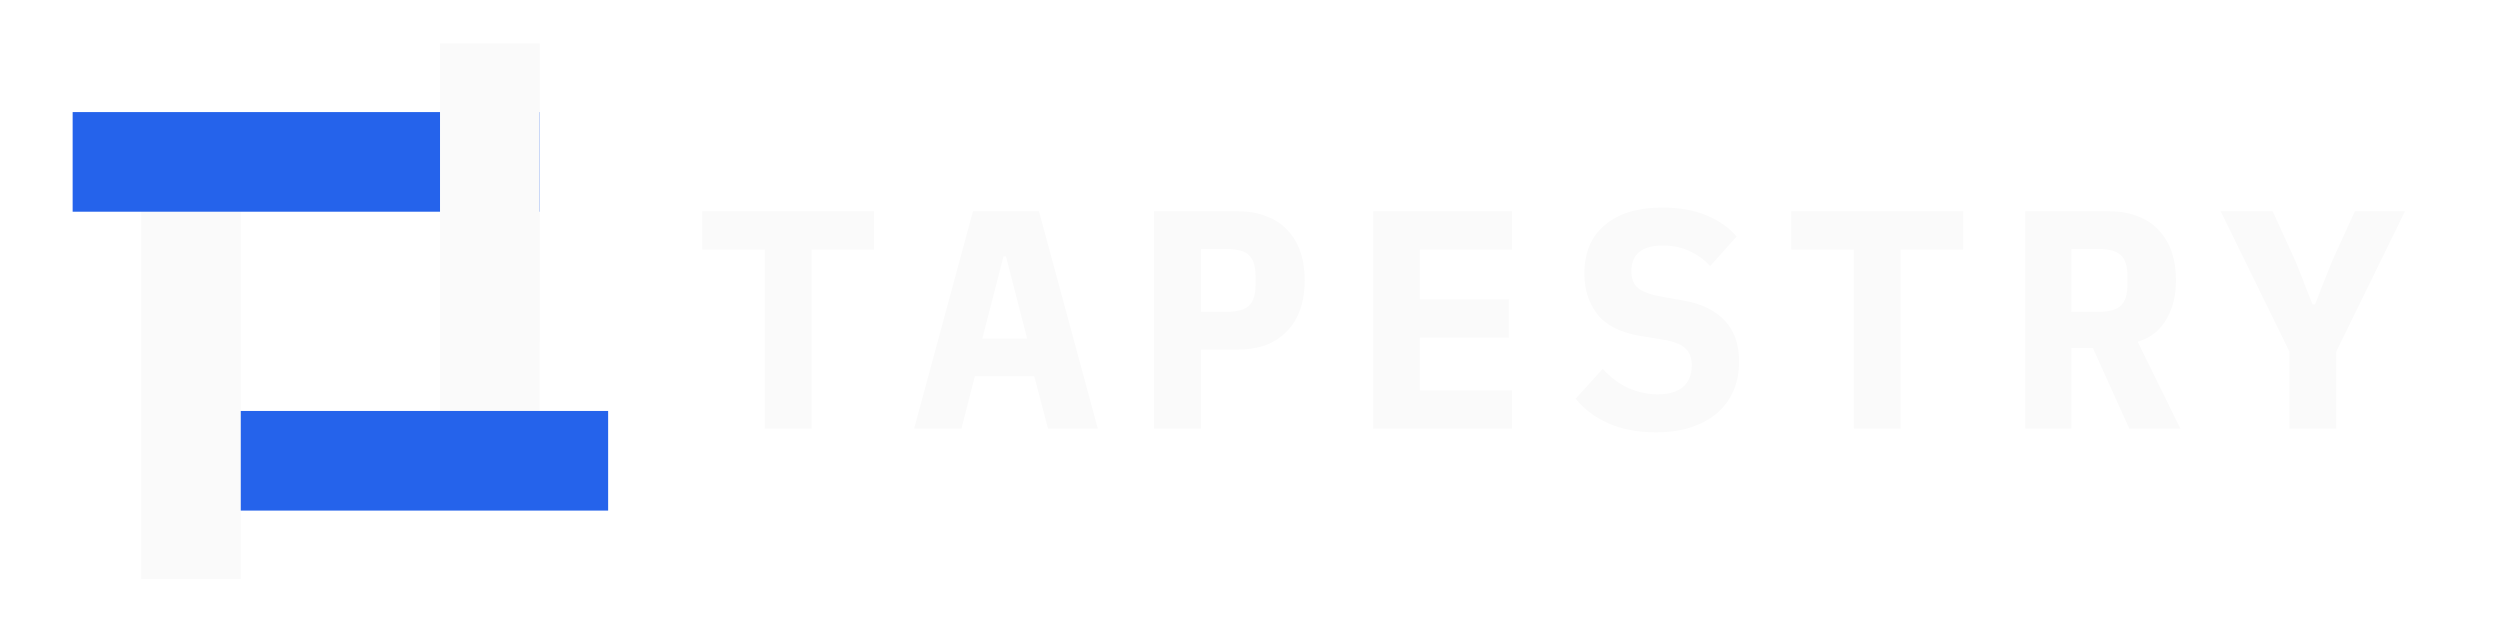
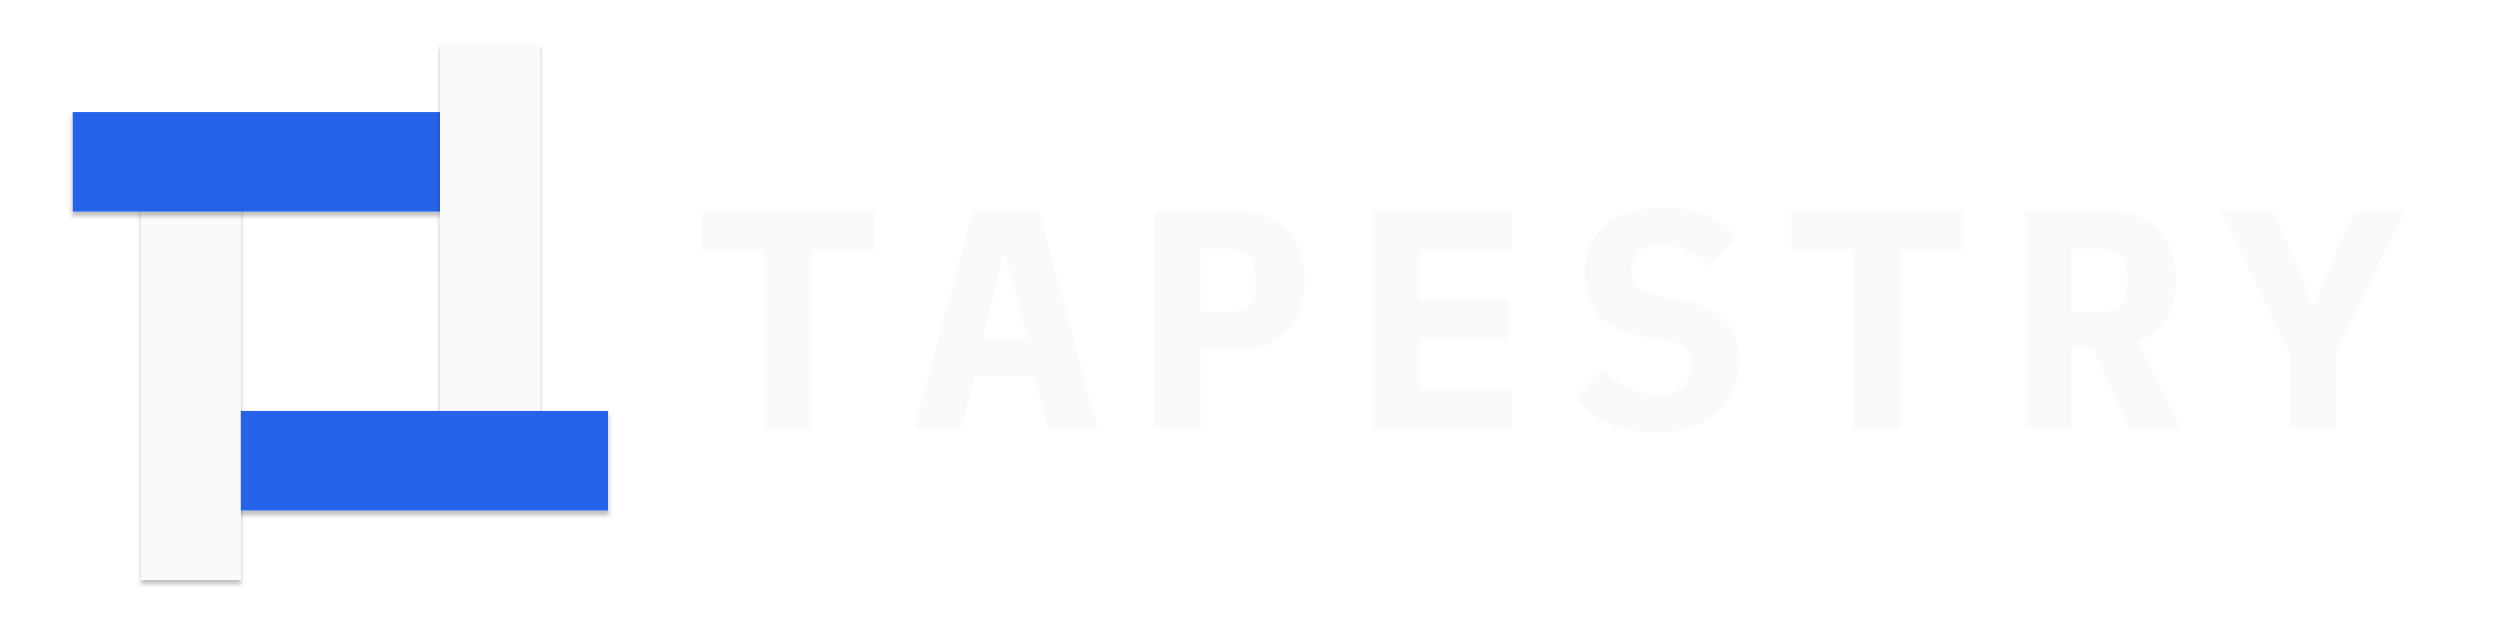
<svg xmlns="http://www.w3.org/2000/svg" width="2409" height="600" viewBox="0 0 2409 600" fill="none">
  <path d="M781.969 240.5V413H736.969V240.5H676.669V203.6H842.269V240.5H781.969ZM1009.85 413L996.652 362.6H939.352L926.452 413H880.852L937.552 203.6H1001.15L1057.85 413H1009.85ZM969.352 247.1H966.952L946.552 326.3H989.752L969.352 247.1ZM1112.03 413V203.6H1193.03C1203.23 203.6 1212.33 205.2 1220.33 208.4C1228.33 211.4 1235.03 215.8 1240.43 221.6C1246.03 227.4 1250.23 234.4 1253.03 242.6C1255.83 250.8 1257.23 260 1257.23 270.2C1257.23 280.4 1255.83 289.6 1253.03 297.8C1250.23 306 1246.03 313 1240.43 318.8C1235.03 324.6 1228.33 329.1 1220.33 332.3C1212.33 335.3 1203.23 336.8 1193.03 336.8H1157.33V413H1112.03ZM1157.33 300.5H1181.63C1192.23 300.5 1199.53 298.5 1203.53 294.5C1207.73 290.5 1209.83 283.9 1209.83 274.7V265.7C1209.83 256.5 1207.73 249.9 1203.53 245.9C1199.53 241.9 1192.23 239.9 1181.63 239.9H1157.33V300.5ZM1323.12 413V203.6H1456.92V240.5H1368.12V288.5H1453.92V325.4H1368.12V376.1H1456.92V413H1323.12ZM1595.7 416.6C1578.1 416.6 1562.8 413.7 1549.8 407.9C1536.8 402.1 1526.3 394.2 1518.3 384.2L1544.4 355.4C1552 363.8 1560.3 370 1569.3 374C1578.5 378 1587.8 380 1597.2 380C1608 380 1616.2 377.6 1621.8 372.8C1627.4 368 1630.2 361.1 1630.2 352.1C1630.2 344.7 1628 339.1 1623.6 335.3C1619.4 331.5 1612.2 328.8 1602 327.2L1580.1 323.6C1561.3 320.4 1547.7 313.5 1539.3 302.9C1530.9 292.1 1526.7 279 1526.7 263.6C1526.7 243.4 1533.3 227.8 1546.5 216.8C1559.7 205.6 1578.2 200 1602 200C1618.2 200 1632.3 202.5 1644.3 207.5C1656.3 212.5 1666 219.3 1673.4 227.9L1647.9 256.4C1642.3 250.2 1635.7 245.4 1628.1 242C1620.5 238.4 1611.9 236.6 1602.3 236.6C1582.1 236.6 1572 244.9 1572 261.5C1572 268.7 1574.2 274.1 1578.6 277.7C1583.2 281.3 1590.6 284 1600.8 285.8L1622.7 289.7C1639.7 292.7 1652.8 299.1 1662 308.9C1671.2 318.7 1675.8 331.9 1675.8 348.5C1675.8 358.3 1674.1 367.4 1670.7 375.8C1667.3 384 1662.2 391.2 1655.4 397.4C1648.6 403.4 1640.2 408.1 1630.2 411.5C1620.4 414.9 1608.9 416.6 1595.7 416.6ZM1831.38 240.5V413H1786.38V240.5H1726.08V203.6H1891.68V240.5H1831.38ZM1995.97 413H1951.57V203.6H2032.57C2042.77 203.6 2051.87 205.2 2059.87 208.4C2067.87 211.4 2074.57 215.8 2079.97 221.6C2085.57 227.4 2089.77 234.4 2092.57 242.6C2095.37 250.8 2096.77 260 2096.77 270.2C2096.77 285 2093.57 297.7 2087.17 308.3C2080.77 318.9 2071.67 325.9 2059.87 329.3L2100.97 413H2051.77L2016.67 335.3H1995.97V413ZM2021.77 300.5C2032.37 300.5 2039.67 298.5 2043.67 294.5C2047.87 290.5 2049.97 283.9 2049.97 274.7V265.7C2049.97 256.5 2047.87 249.9 2043.67 245.9C2039.67 241.9 2032.37 239.9 2021.77 239.9H1995.97V300.5H2021.77ZM2206.15 413V338.9L2139.85 203.6H2189.95L2212.15 252.2L2228.35 293.3H2230.75L2246.95 252.2L2269.15 203.6H2317.45L2251.15 338.9V413H2206.15Z" fill="#FAFAFA" />
-   <rect x="424" y="42" width="96" height="429" fill="#FAFAFA" />
-   <rect x="159" y="492" width="96" height="427" transform="rotate(-90 159 492)" fill="#2563EB" />
-   <rect x="136" y="116" width="96" height="442" fill="#FAFAFA" />
-   <rect x="70" y="204" width="96" height="450" transform="rotate(-90 70 204)" fill="#2563EB" />
-   <rect x="424" y="42" width="96" height="288" fill="#FAFAFA" />
+   <g filter="url(#filter0_d_19_117)">
+     <rect x="136" y="116" width="96" height="442" fill="#FAFAFA" />
+   </g>
+   <g filter="url(#filter1_d_19_117)">
+     <rect x="70" y="204" width="96" height="354" transform="rotate(-90 70 204)" fill="#2563EB" />
+   </g>
+   <g filter="url(#filter2_d_19_117)">
+     <rect x="424" y="42" width="96" height="429" fill="#FAFAFA" />
+   </g>
+   <g filter="url(#filter3_d_19_117)">
+     <rect x="159" y="492" width="96" height="427" transform="rotate(-90 159 492)" fill="#2563EB" />
+   </g>
+   <rect x="136" y="368" width="96" height="190" fill="#FAFAFA" />
+   <defs>
+     <filter id="filter0_d_19_117" x="132" y="116" width="104" height="450" filterUnits="userSpaceOnUse" color-interpolation-filters="sRGB">
+       <feFlood flood-opacity="0" result="BackgroundImageFix" />
+       <feColorMatrix in="SourceAlpha" type="matrix" values="0 0 0 0 0 0 0 0 0 0 0 0 0 0 0 0 0 0 127 0" result="hardAlpha" />
+       <feOffset dy="4" />
+       <feGaussianBlur stdDeviation="2" />
+       <feComposite in2="hardAlpha" operator="out" />
+       <feColorMatrix type="matrix" values="0 0 0 0 0 0 0 0 0 0 0 0 0 0 0 0 0 0 0.25 0" />
+       <feBlend mode="normal" in2="BackgroundImageFix" result="effect1_dropShadow_19_117" />
+       <feBlend mode="normal" in="SourceGraphic" in2="effect1_dropShadow_19_117" result="shape" />
+     </filter>
+     <filter id="filter1_d_19_117" x="66" y="108" width="362" height="104" filterUnits="userSpaceOnUse" color-interpolation-filters="sRGB">
+       <feFlood flood-opacity="0" result="BackgroundImageFix" />
+       <feColorMatrix in="SourceAlpha" type="matrix" values="0 0 0 0 0 0 0 0 0 0 0 0 0 0 0 0 0 0 127 0" result="hardAlpha" />
+       <feOffset dy="4" />
+       <feGaussianBlur stdDeviation="2" />
+       <feComposite in2="hardAlpha" operator="out" />
+       <feColorMatrix type="matrix" values="0 0 0 0 0 0 0 0 0 0 0 0 0 0 0 0 0 0 0.25 0" />
+       <feBlend mode="normal" in2="BackgroundImageFix" result="effect1_dropShadow_19_117" />
+       <feBlend mode="normal" in="SourceGraphic" in2="effect1_dropShadow_19_117" result="shape" />
+     </filter>
+     <filter id="filter2_d_19_117" x="420" y="42" width="104" height="437" filterUnits="userSpaceOnUse" color-interpolation-filters="sRGB">
+       <feFlood flood-opacity="0" result="BackgroundImageFix" />
+       <feColorMatrix in="SourceAlpha" type="matrix" values="0 0 0 0 0 0 0 0 0 0 0 0 0 0 0 0 0 0 127 0" result="hardAlpha" />
+       <feOffset dy="4" />
+       <feGaussianBlur stdDeviation="2" />
+       <feComposite in2="hardAlpha" operator="out" />
+       <feColorMatrix type="matrix" values="0 0 0 0 0 0 0 0 0 0 0 0 0 0 0 0 0 0 0.25 0" />
+       <feBlend mode="normal" in2="BackgroundImageFix" result="effect1_dropShadow_19_117" />
+       <feBlend mode="normal" in="SourceGraphic" in2="effect1_dropShadow_19_117" result="shape" />
+     </filter>
+     <filter id="filter3_d_19_117" x="155" y="396" width="435" height="104" filterUnits="userSpaceOnUse" color-interpolation-filters="sRGB">
+       <feFlood flood-opacity="0" result="BackgroundImageFix" />
+       <feColorMatrix in="SourceAlpha" type="matrix" values="0 0 0 0 0 0 0 0 0 0 0 0 0 0 0 0 0 0 127 0" result="hardAlpha" />
+       <feOffset dy="4" />
+       <feGaussianBlur stdDeviation="2" />
+       <feComposite in2="hardAlpha" operator="out" />
+       <feColorMatrix type="matrix" values="0 0 0 0 0 0 0 0 0 0 0 0 0 0 0 0 0 0 0.25 0" />
+       <feBlend mode="normal" in2="BackgroundImageFix" result="effect1_dropShadow_19_117" />
+       <feBlend mode="normal" in="SourceGraphic" in2="effect1_dropShadow_19_117" result="shape" />
+     </filter>
+   </defs>
</svg>
